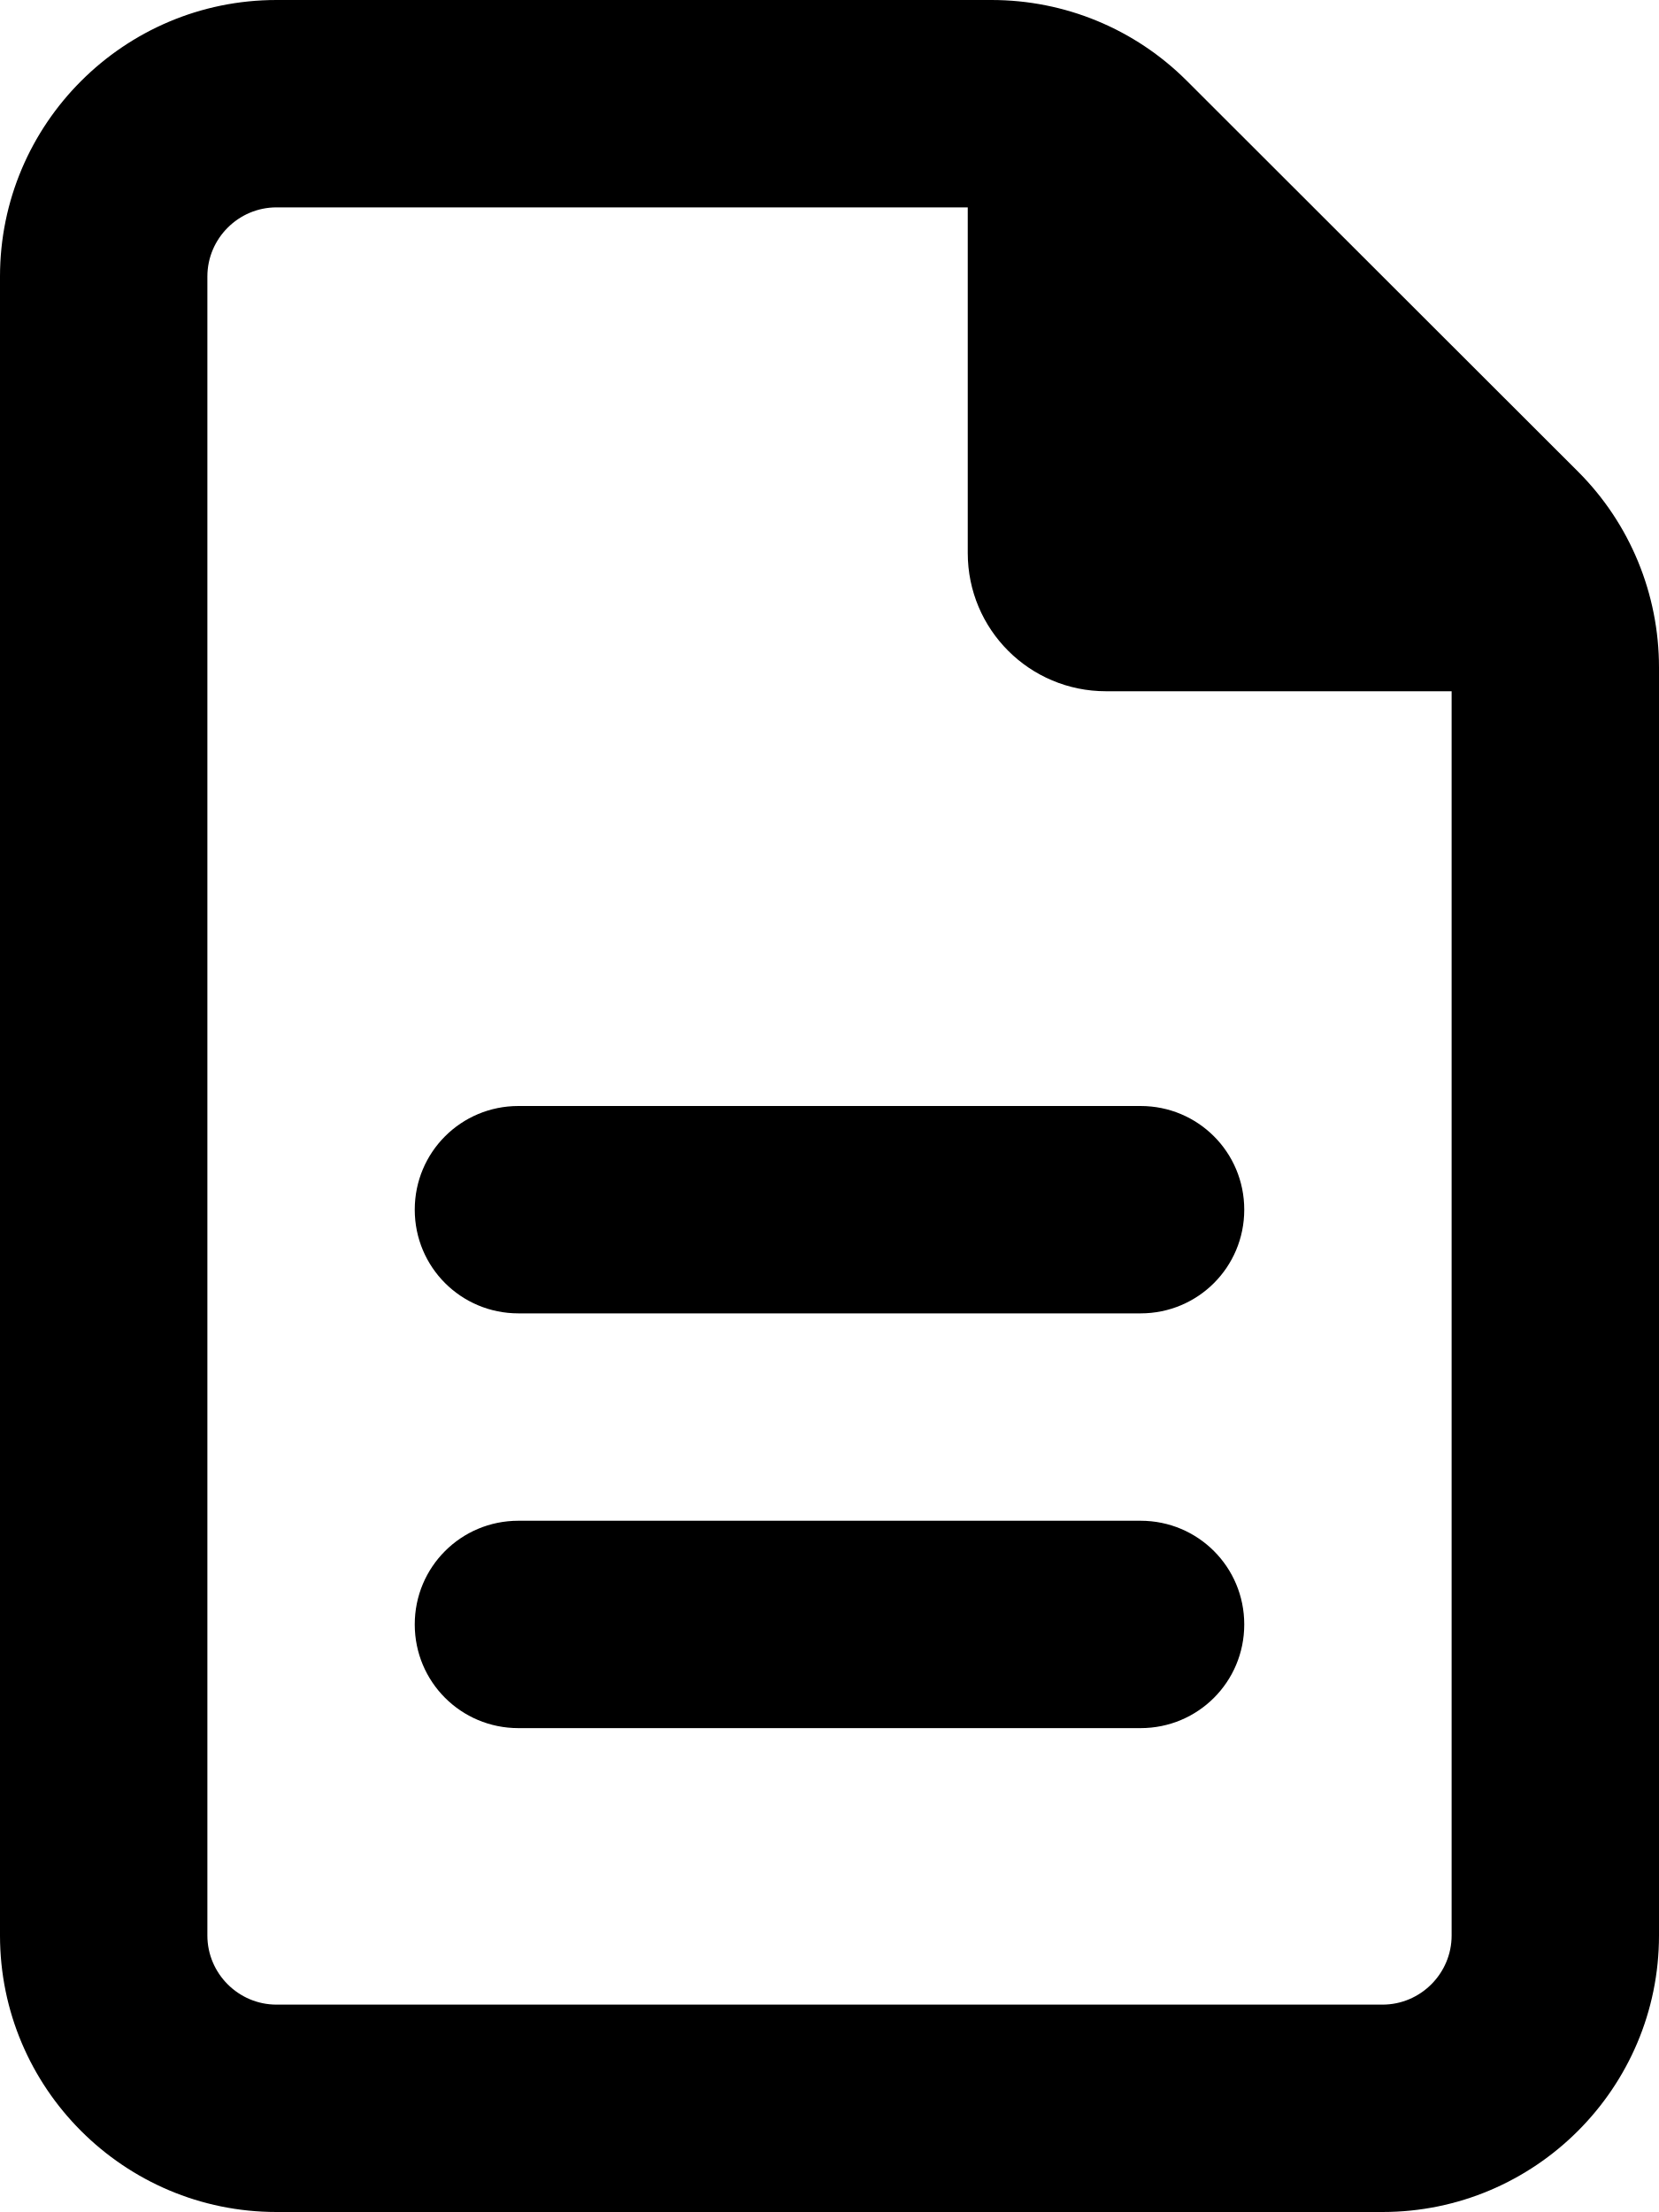
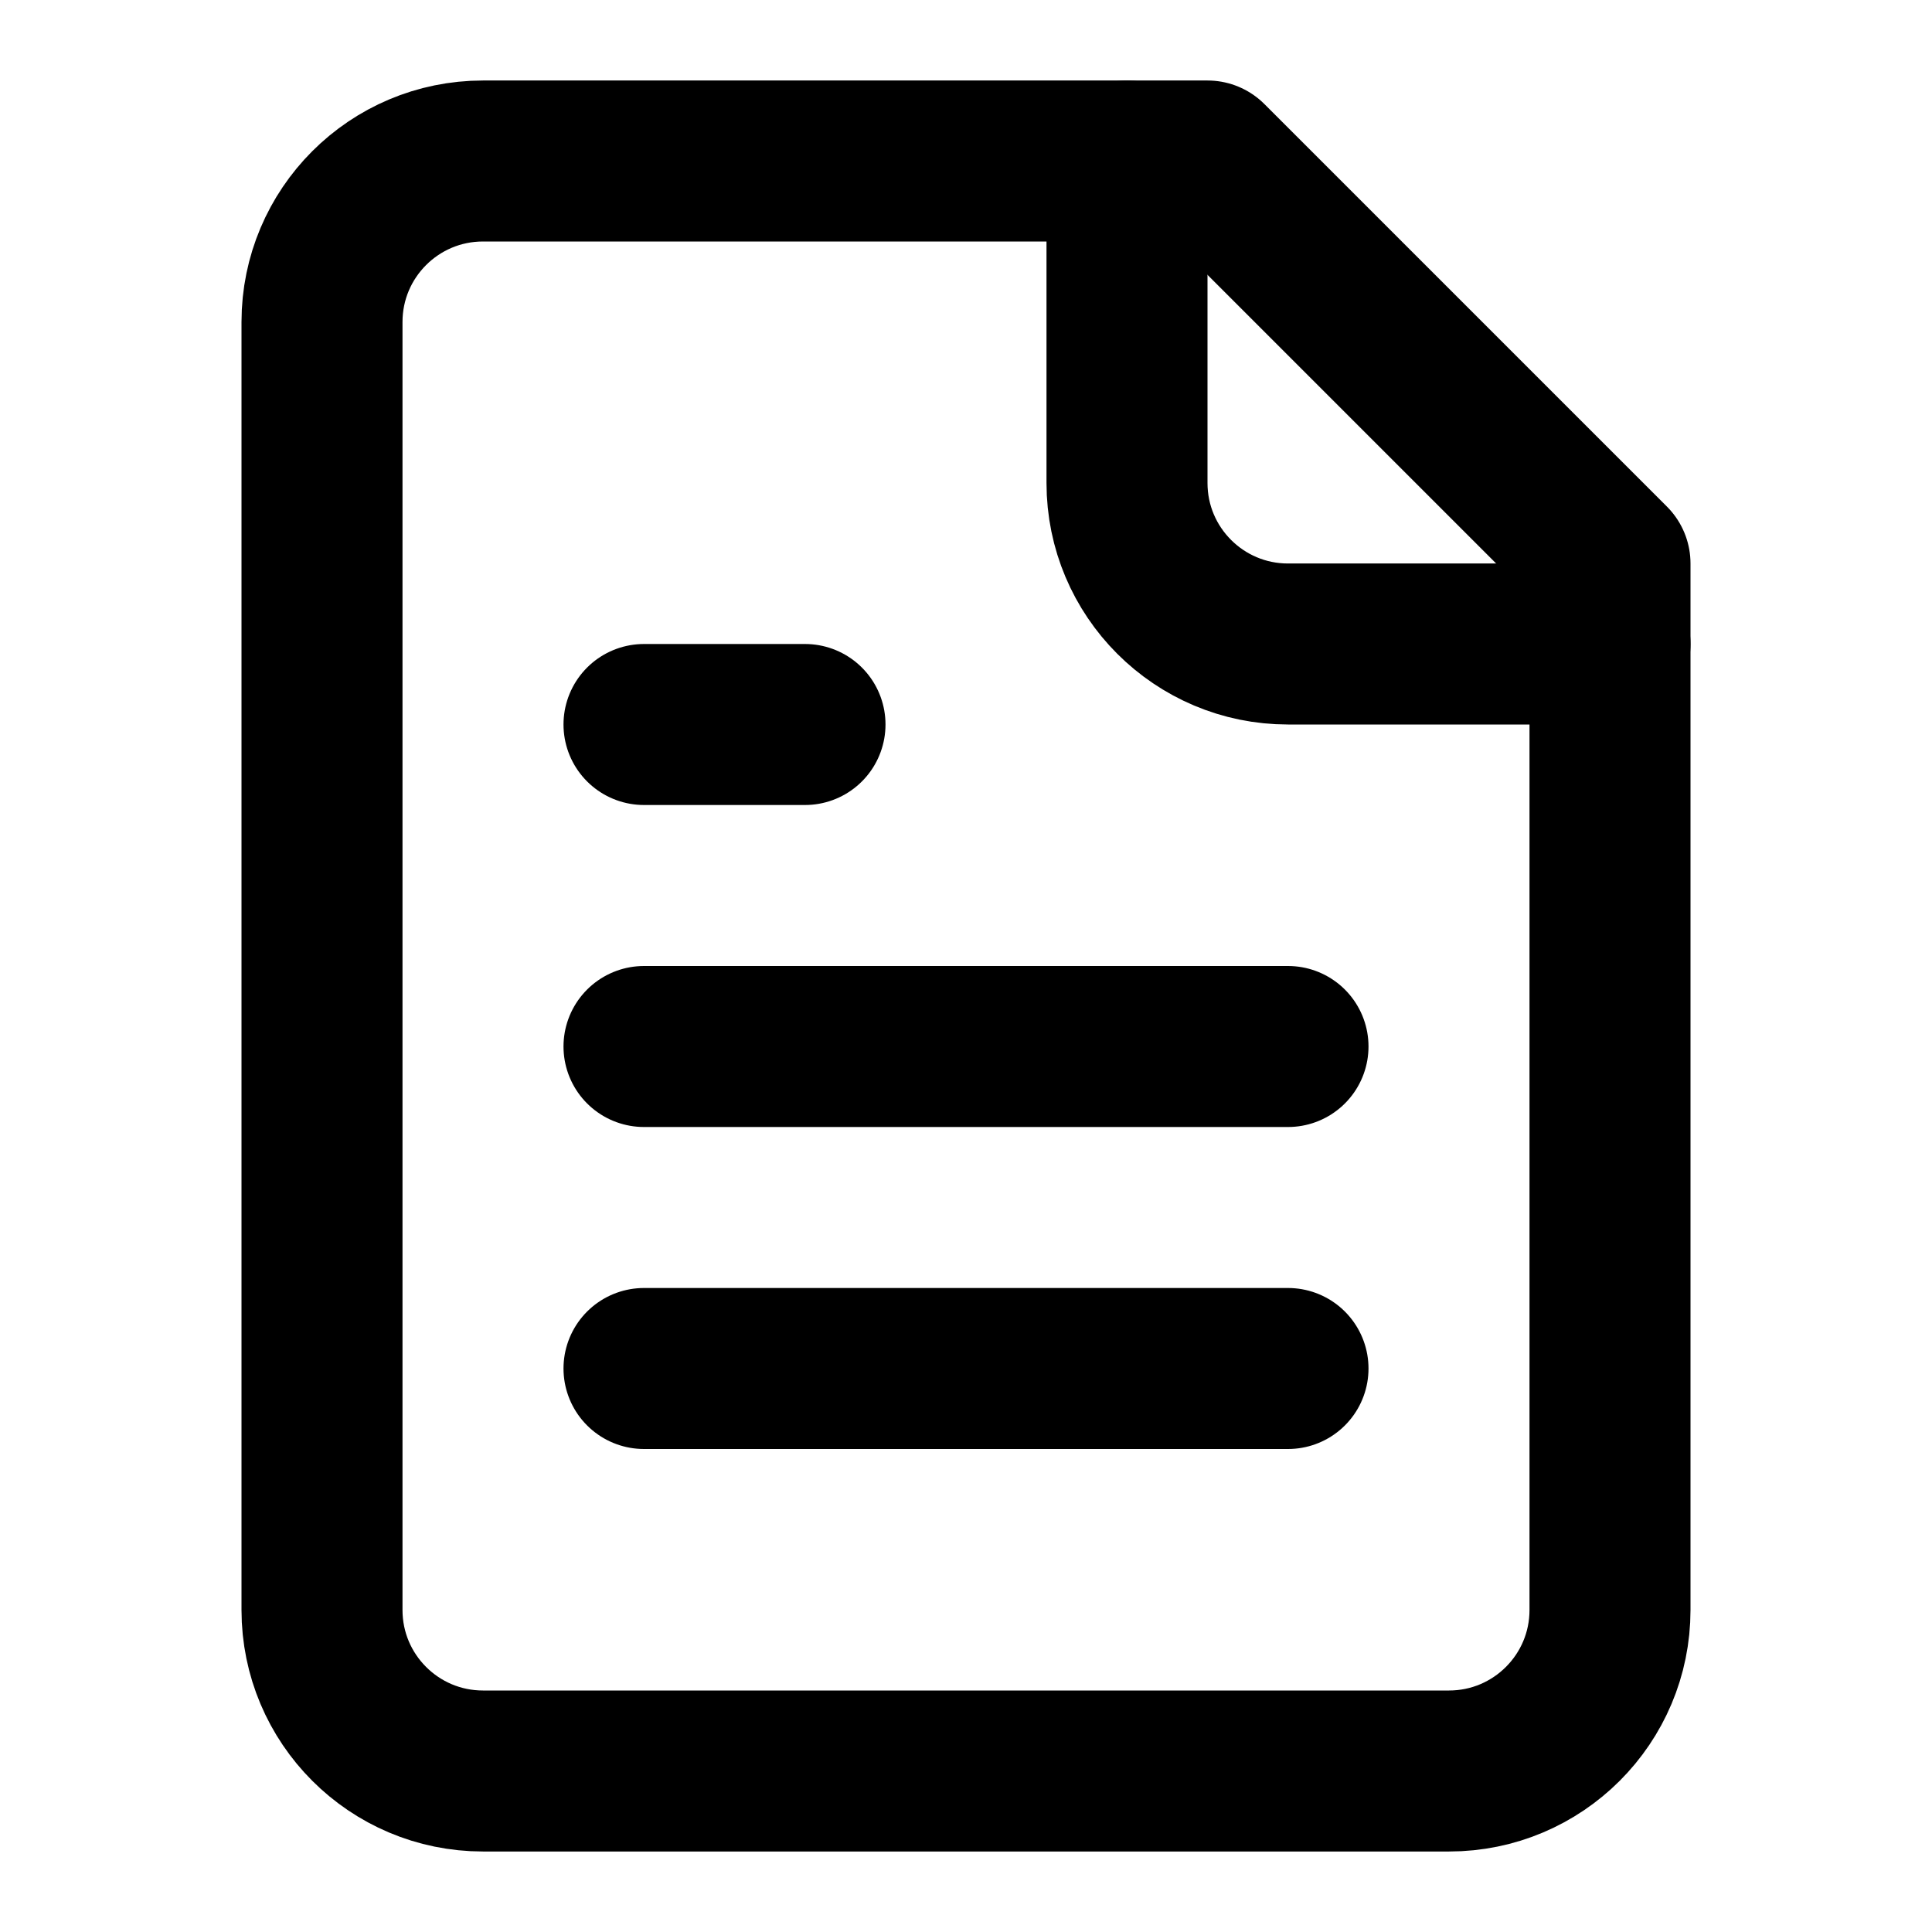
- <svg xmlns="http://www.w3.org/2000/svg" viewBox="0 0 384 512">
-   <path d="M64 464c-8.8 0-16-7.2-16-16V64c0-8.8 7.2-16 16-16H224v80c0 17.7 14.3 32 32 32h80V448c0 8.8-7.2 16-16 16H64zM64 0C28.7 0 0 28.7 0 64V448c0 35.3 28.7 64 64 64H320c35.3 0 64-28.7 64-64V154.5c0-17-6.7-33.3-18.7-45.3L274.7 18.7C262.7 6.7 246.5 0 229.5 0H64zm56 256c-13.3 0-24 10.7-24 24s10.7 24 24 24H264c13.3 0 24-10.7 24-24s-10.7-24-24-24H120zm0 96c-13.3 0-24 10.7-24 24s10.7 24 24 24H264c13.3 0 24-10.7 24-24s-10.7-24-24-24H120z" />
+ <svg xmlns="http://www.w3.org/2000/svg" width="24" height="24" viewBox="0 0 24 24" fill="none" stroke="currentColor" stroke-width="2" stroke-linecap="round" stroke-linejoin="round" class="lucide lucide-file-text">
+   <path d="M15 2H6a2 2 0 0 0-2 2v16a2 2 0 0 0 2 2h12a2 2 0 0 0 2-2V7Z" />
+   <path d="M14 2v4a2 2 0 0 0 2 2h4" />
+   <path d="M10 9H8" />
+   <path d="M16 13H8" />
+   <path d="M16 17H8" />
</svg>
